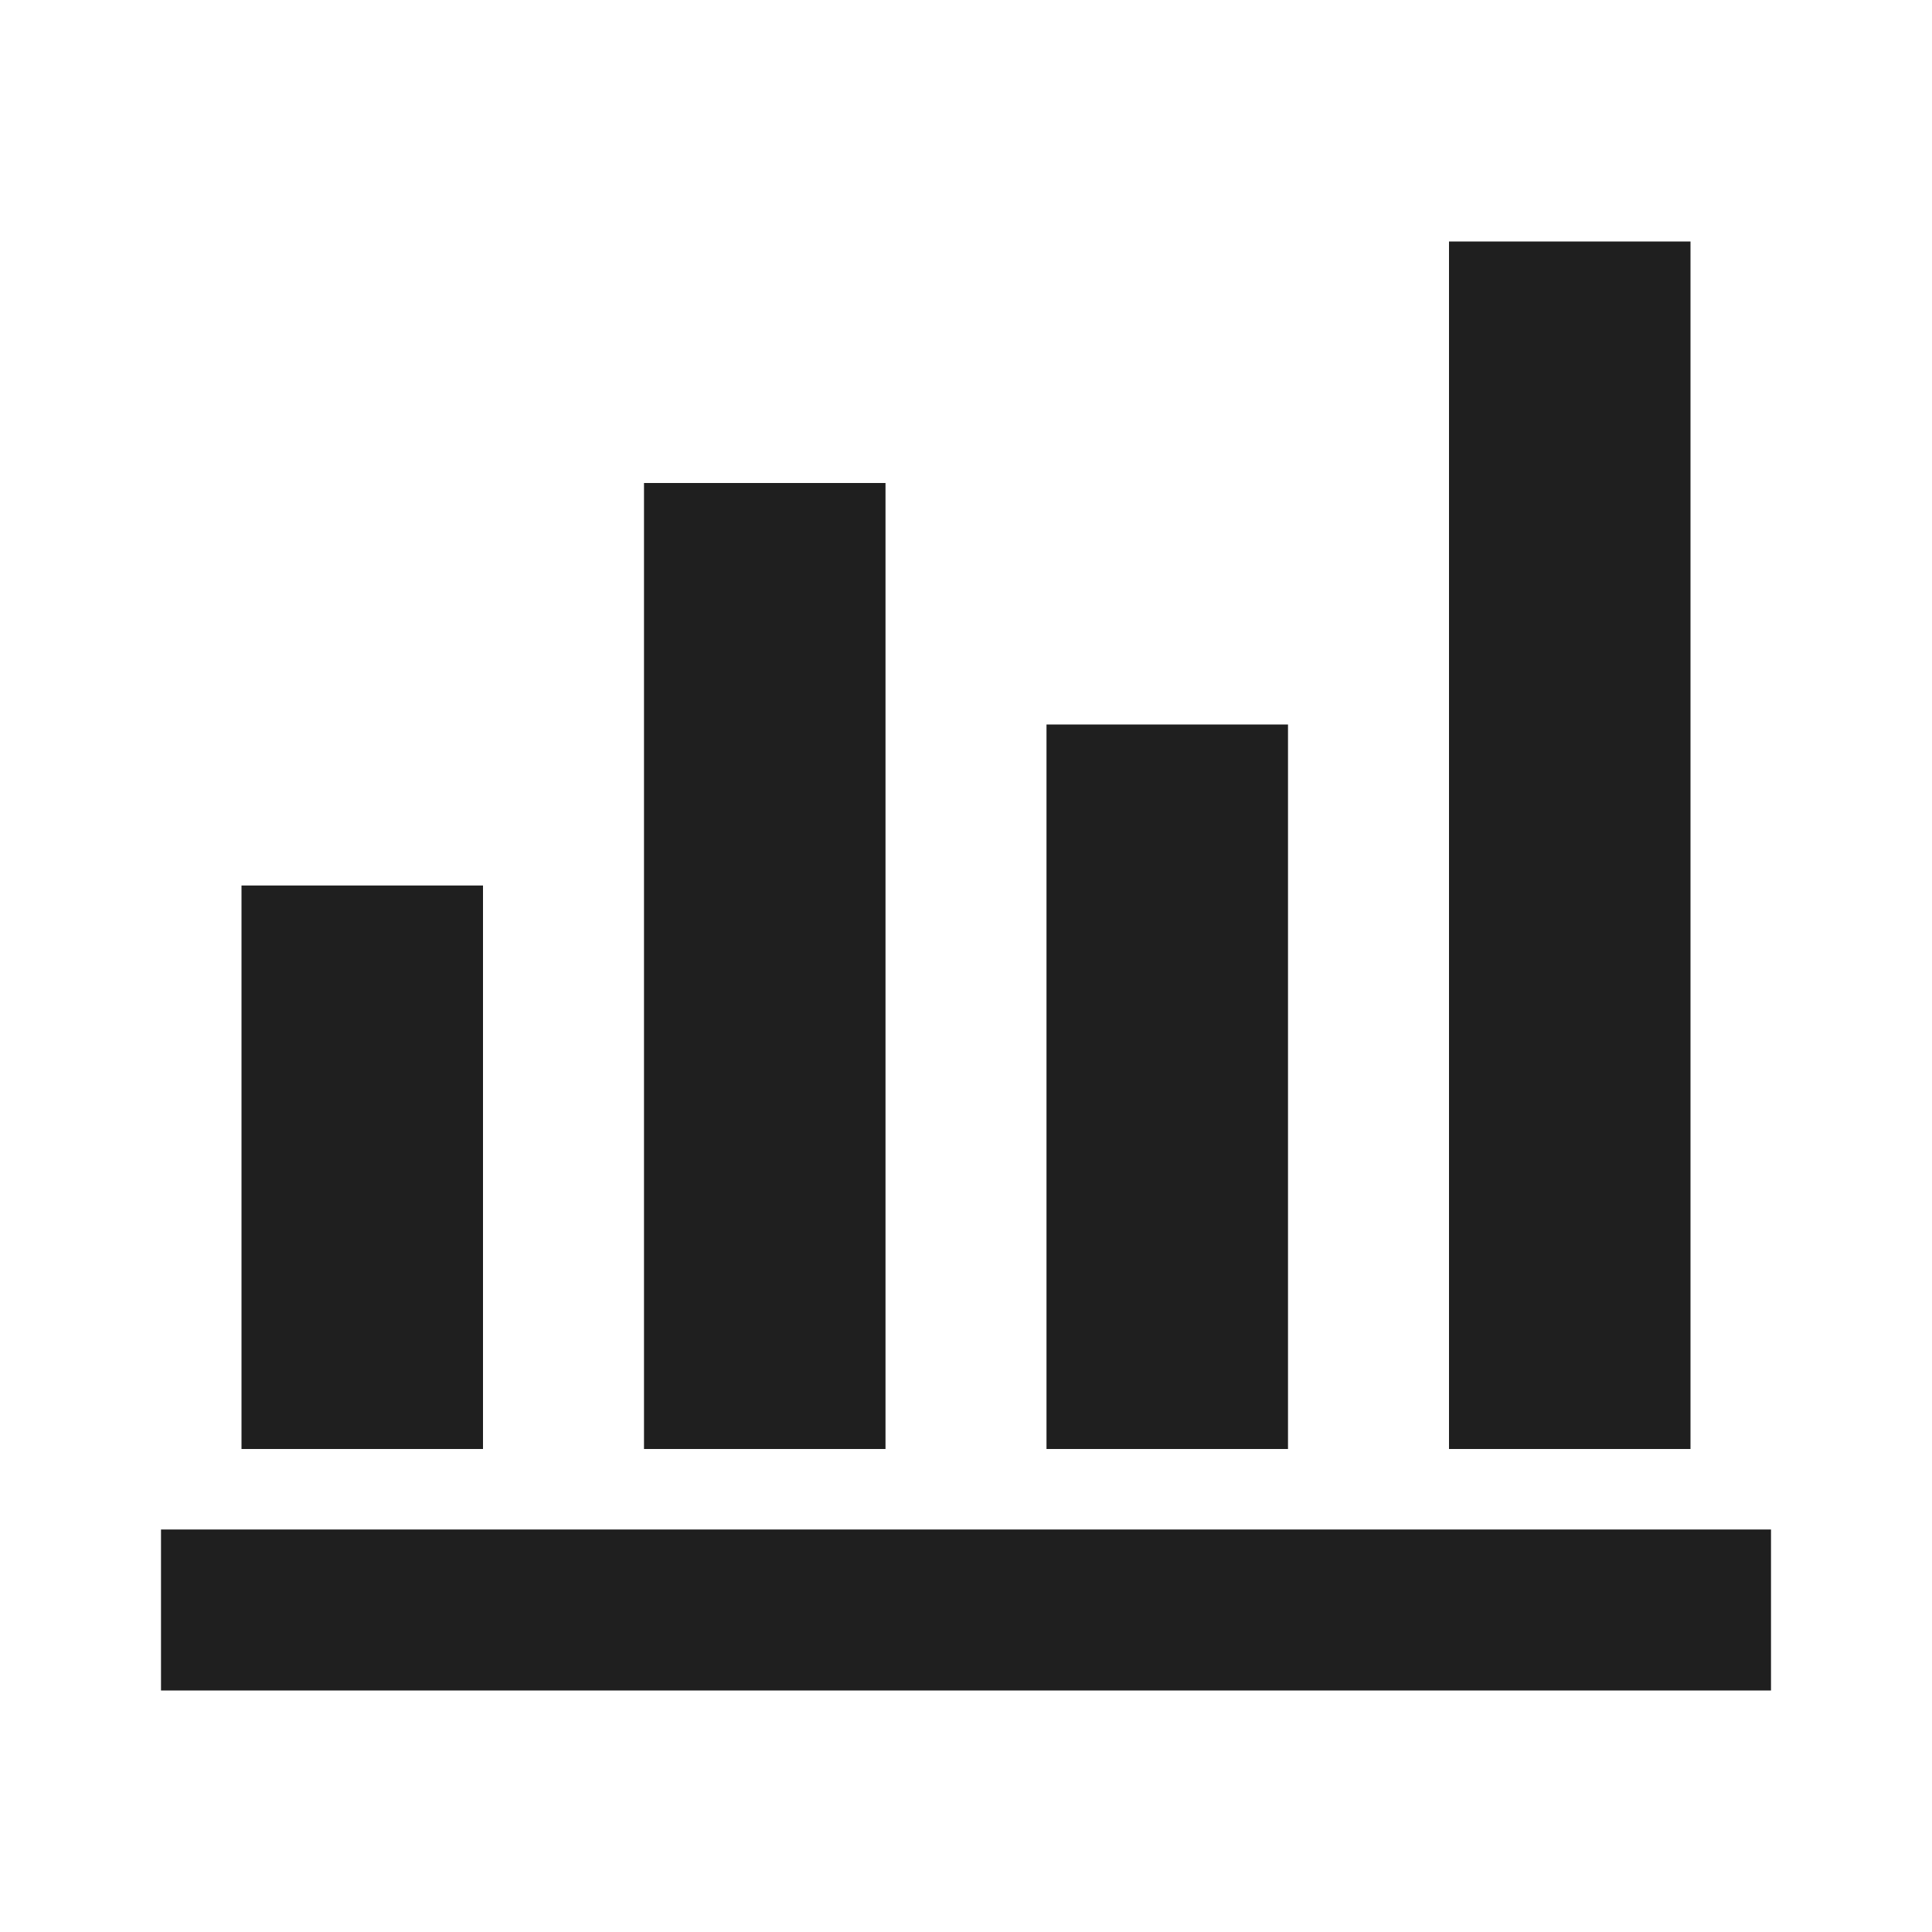
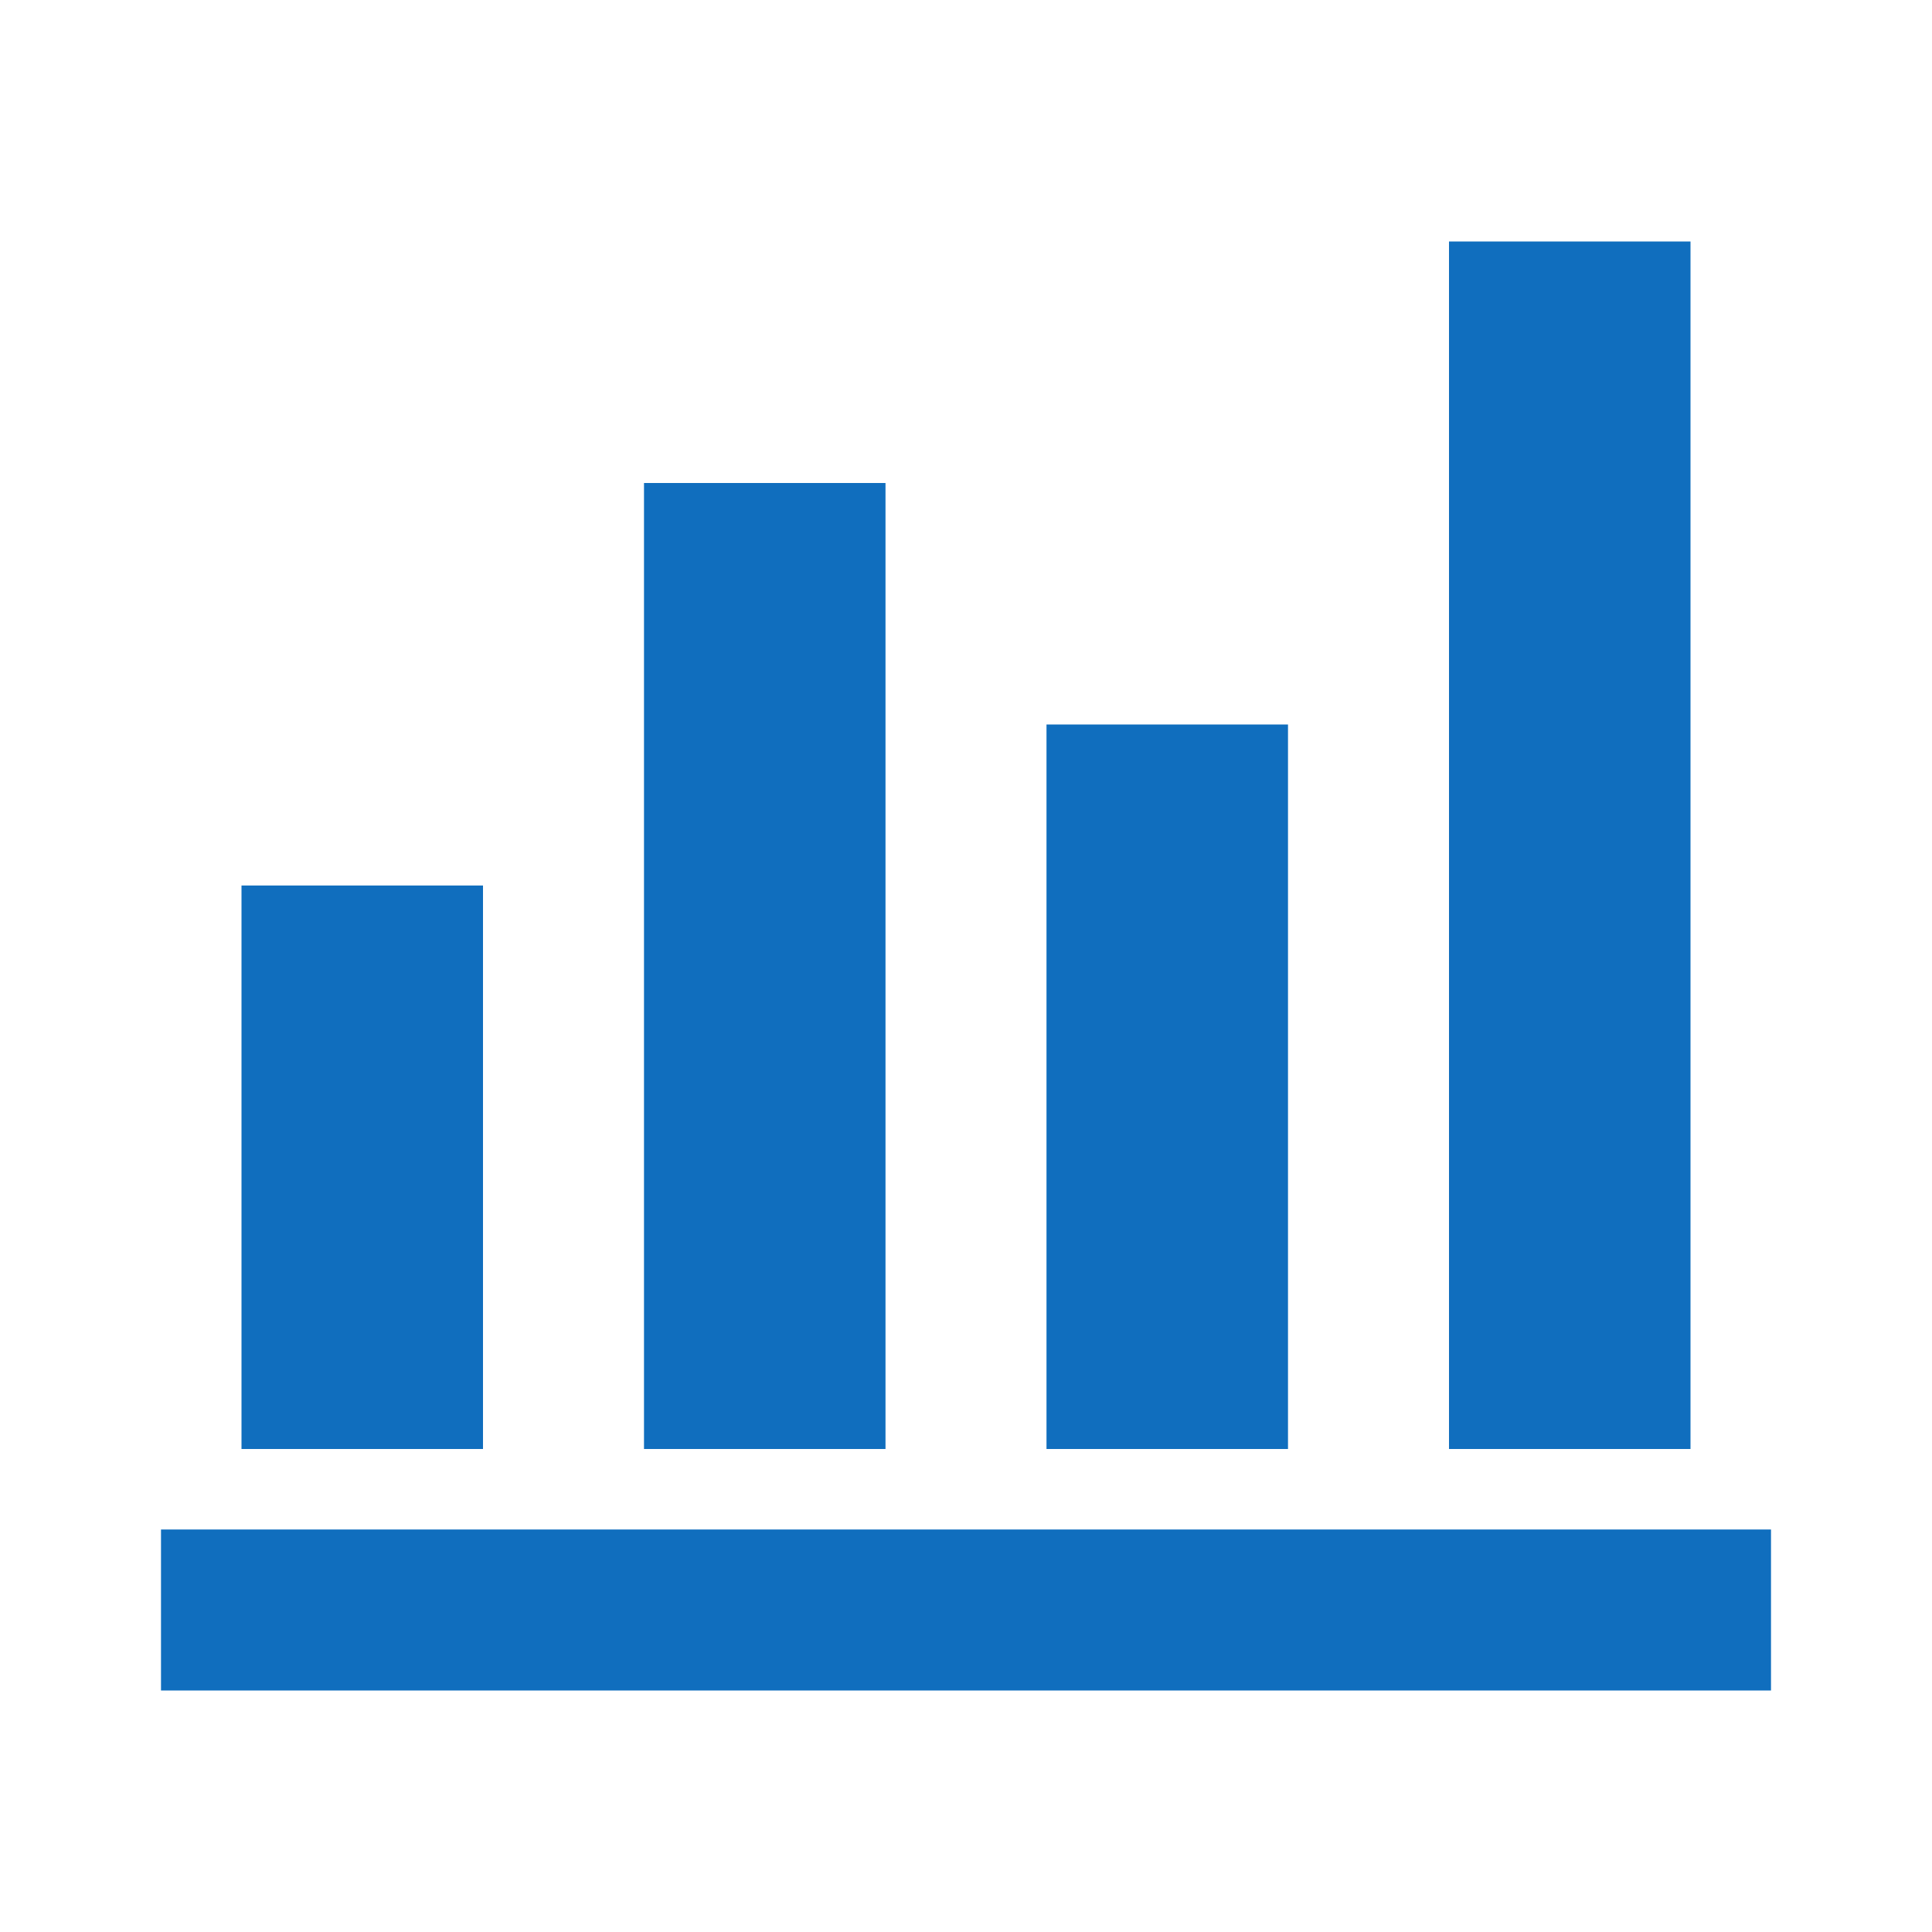
- <svg xmlns="http://www.w3.org/2000/svg" height="24px" viewBox="0 -960 960 960" width="24px" fill="#1f1f1f">
+ <svg xmlns="http://www.w3.org/2000/svg" height="24px" viewBox="0 -960 960 960" width="24px" fill="#106ebe">
  <path d="M80-120v-80h800v80H80Zm40-120v-280h120v280H120Zm200 0v-480h120v480H320Zm200 0v-360h120v360H520Zm200 0v-600h120v600H720Z" />
</svg>
